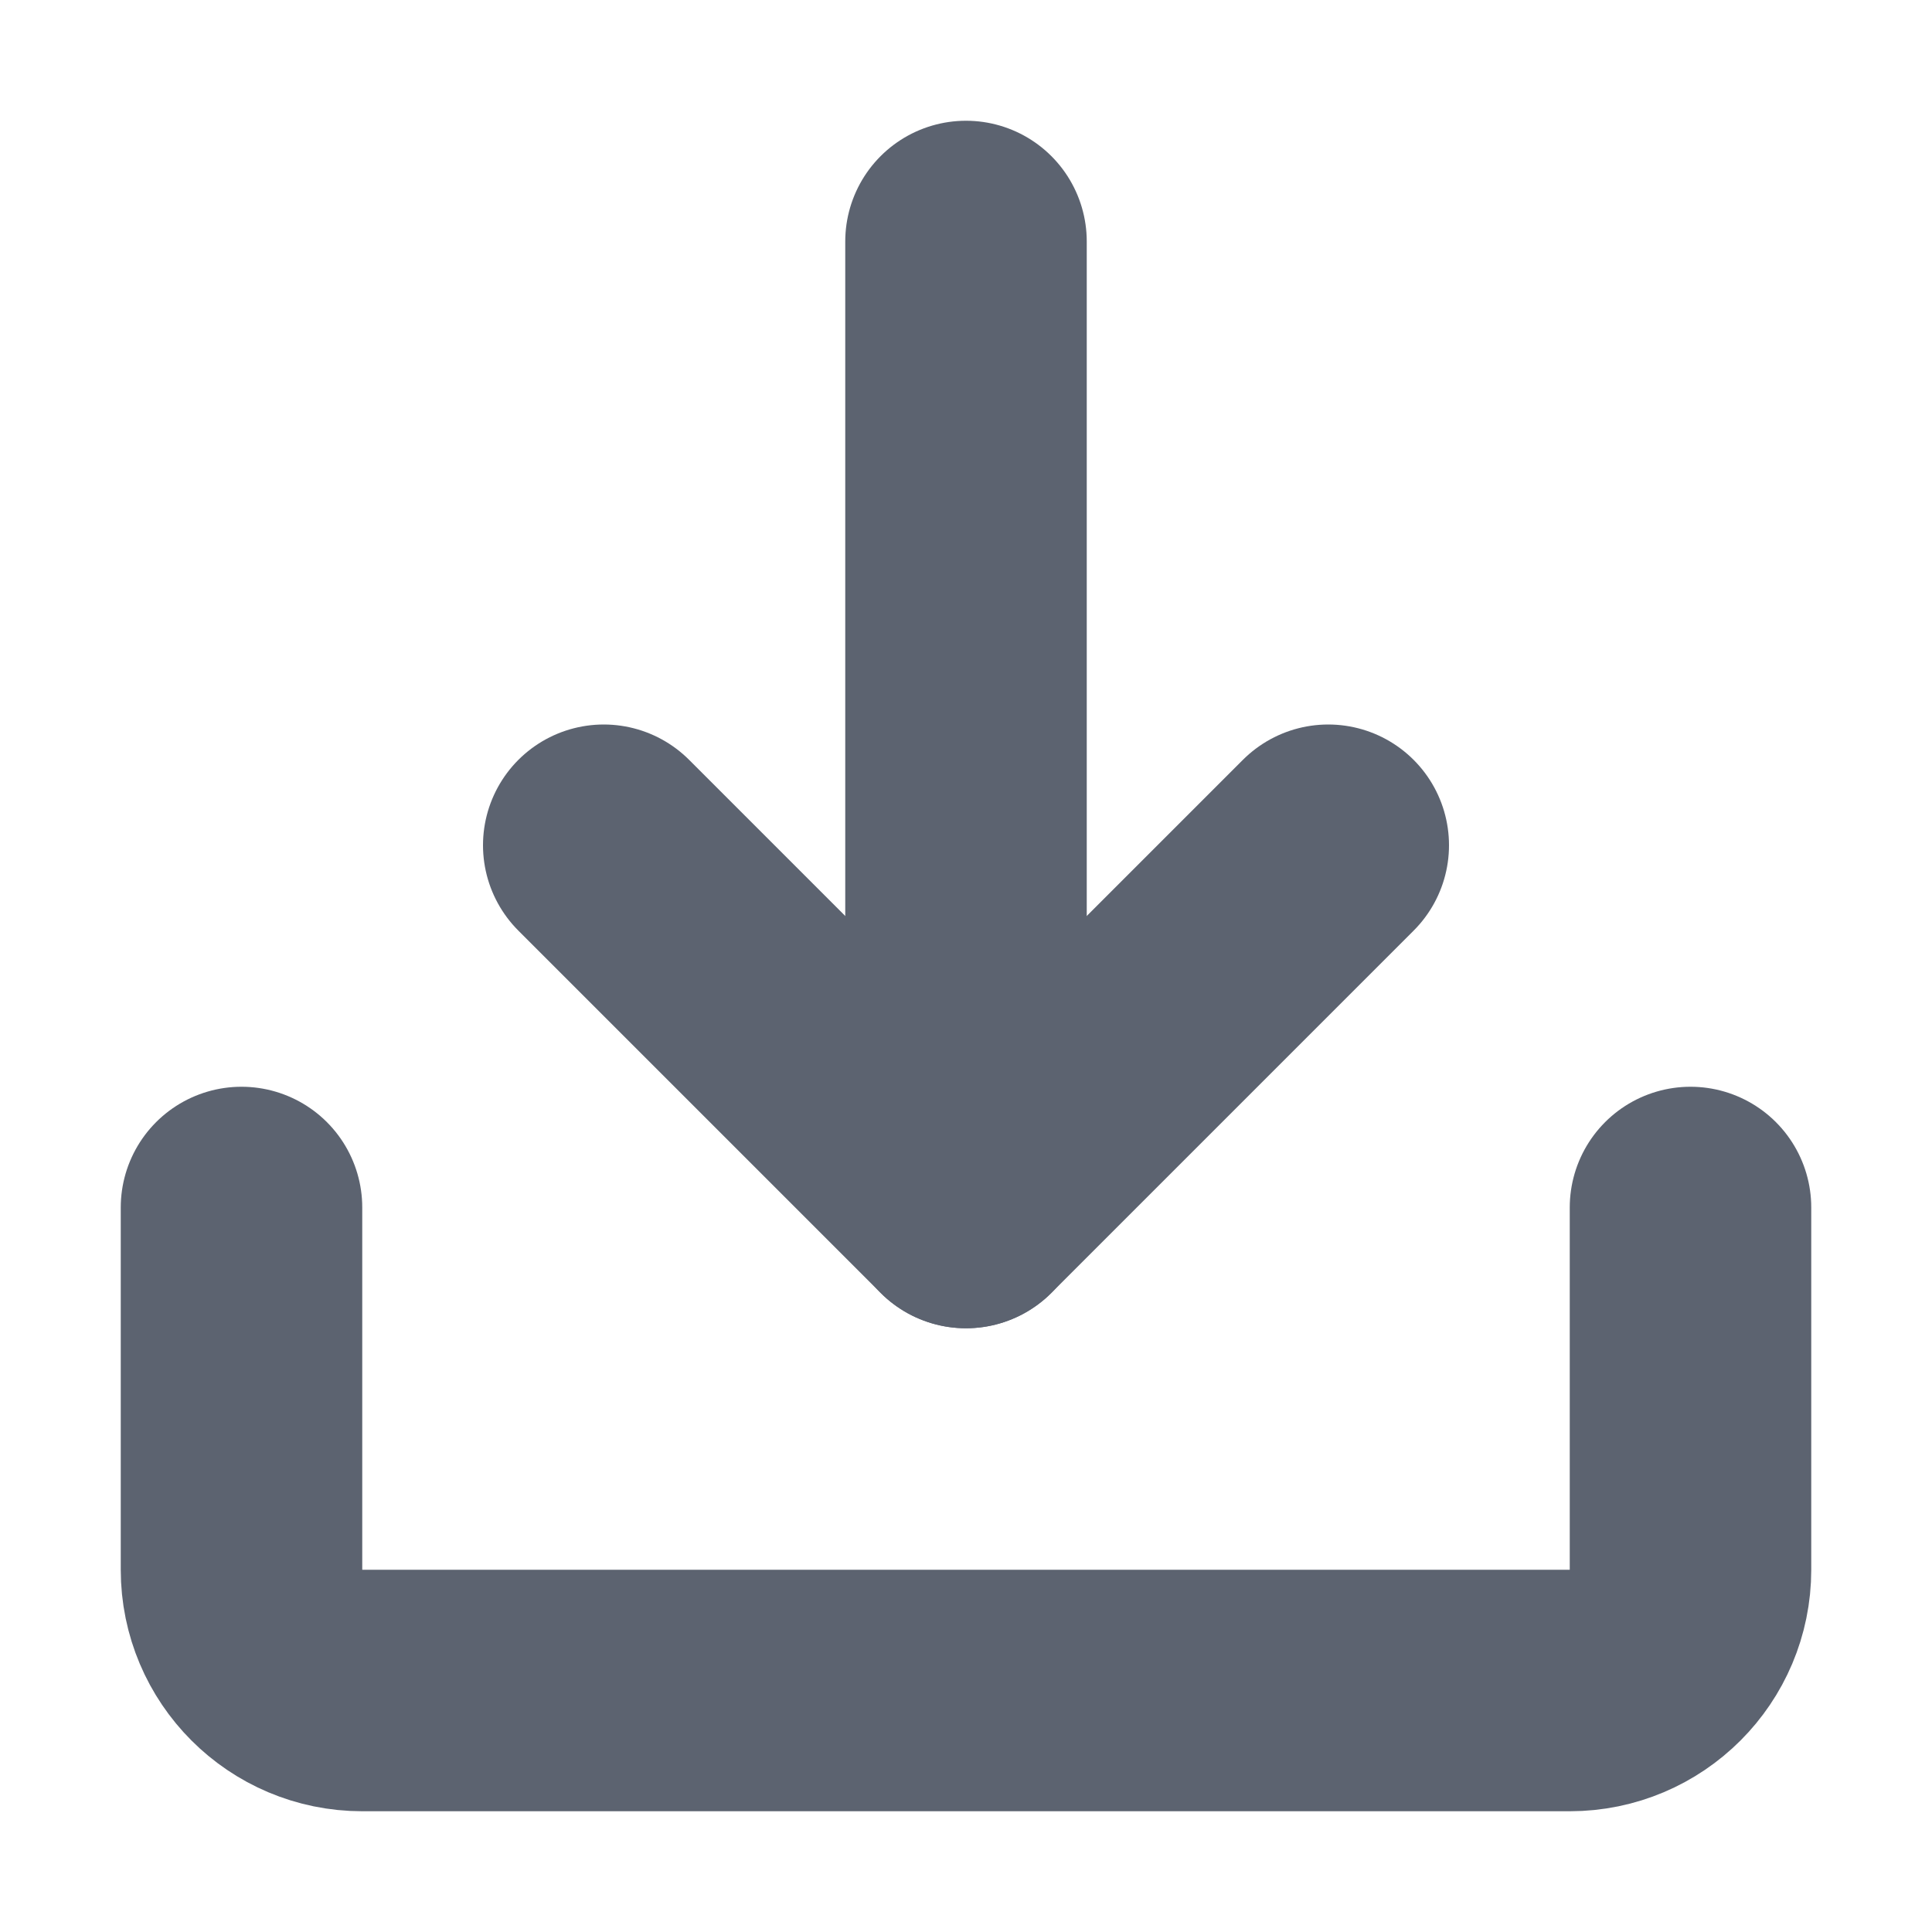
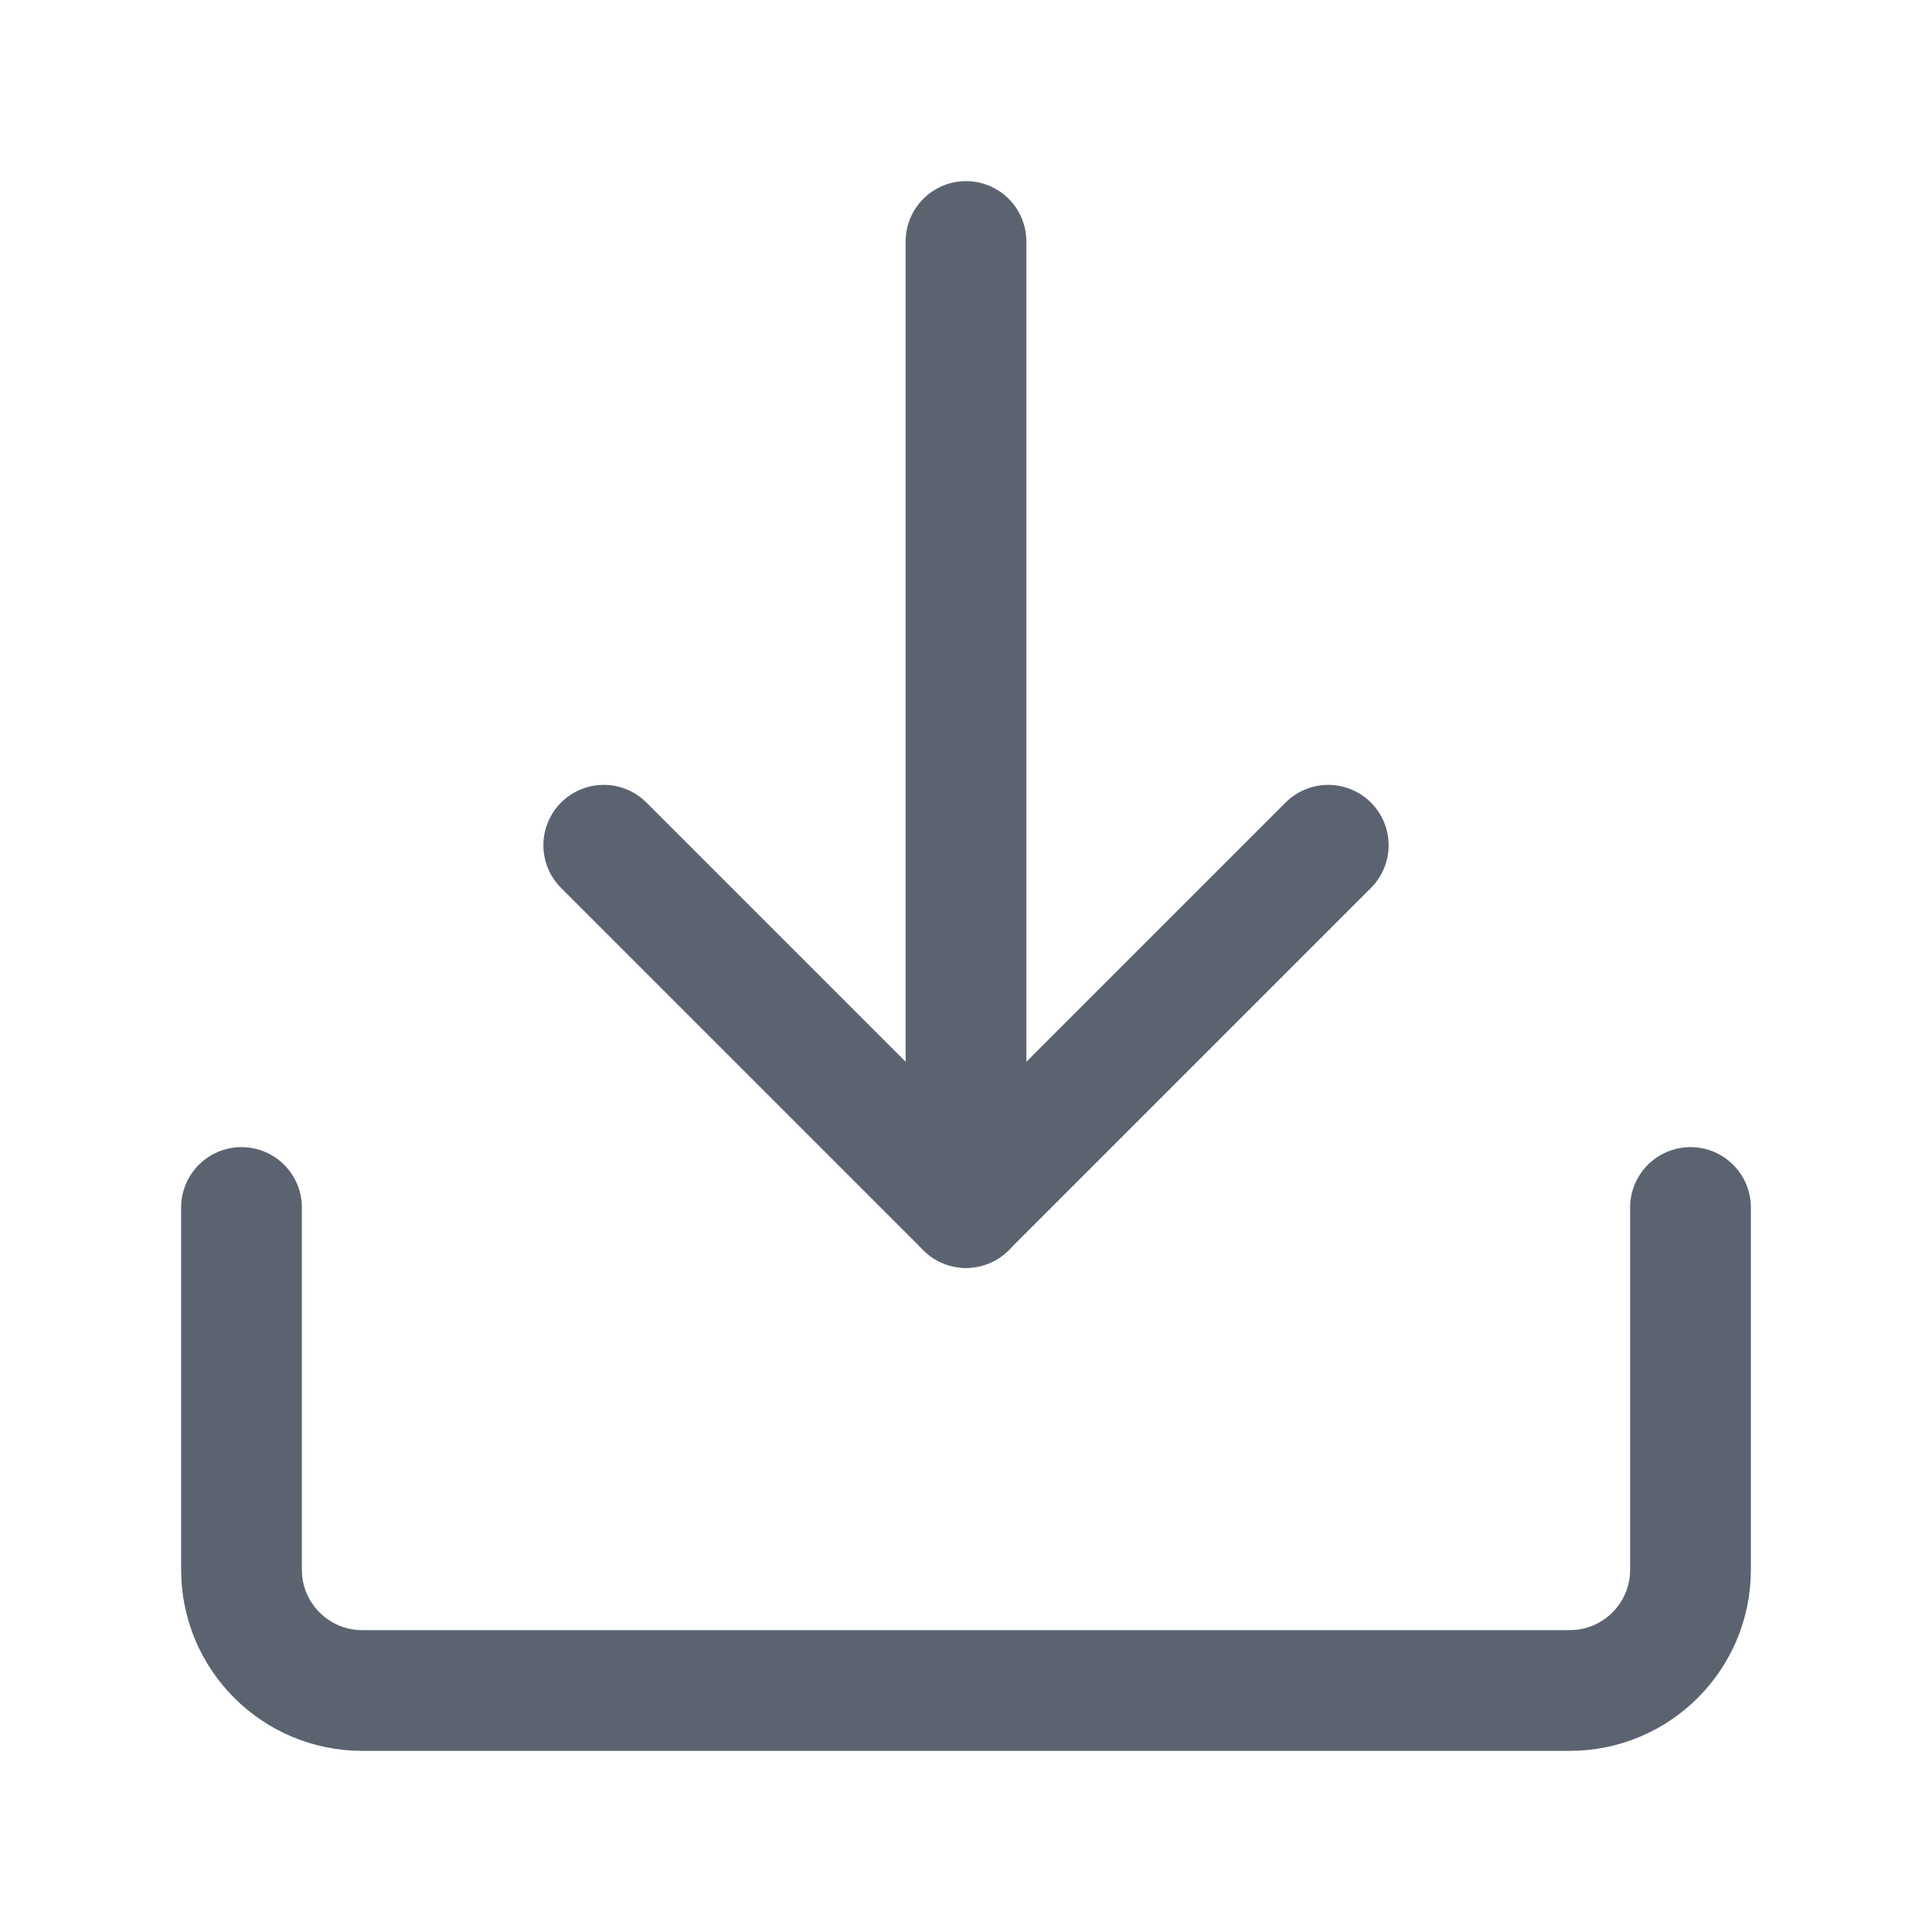
- <svg xmlns="http://www.w3.org/2000/svg" width="16" height="16" viewBox="0 0 16 16" fill="none" stroke="#5C6370" stroke-width="2" stroke-linecap="round" stroke-linejoin="round">
+ <svg xmlns="http://www.w3.org/2000/svg" width="16" height="16" viewBox="0 0 16 16" fill="none" stroke="#5C6370" stroke-width="1" stroke-linecap="round" stroke-linejoin="round">
  <path d="M14 10v3a1 1 0 0 1-1 1H3a1 1 0 0 1-1-1v-3" />
  <polyline points="5 7 8 10 11 7" />
  <line x1="8" y1="10" x2="8" y2="2" />
</svg>
